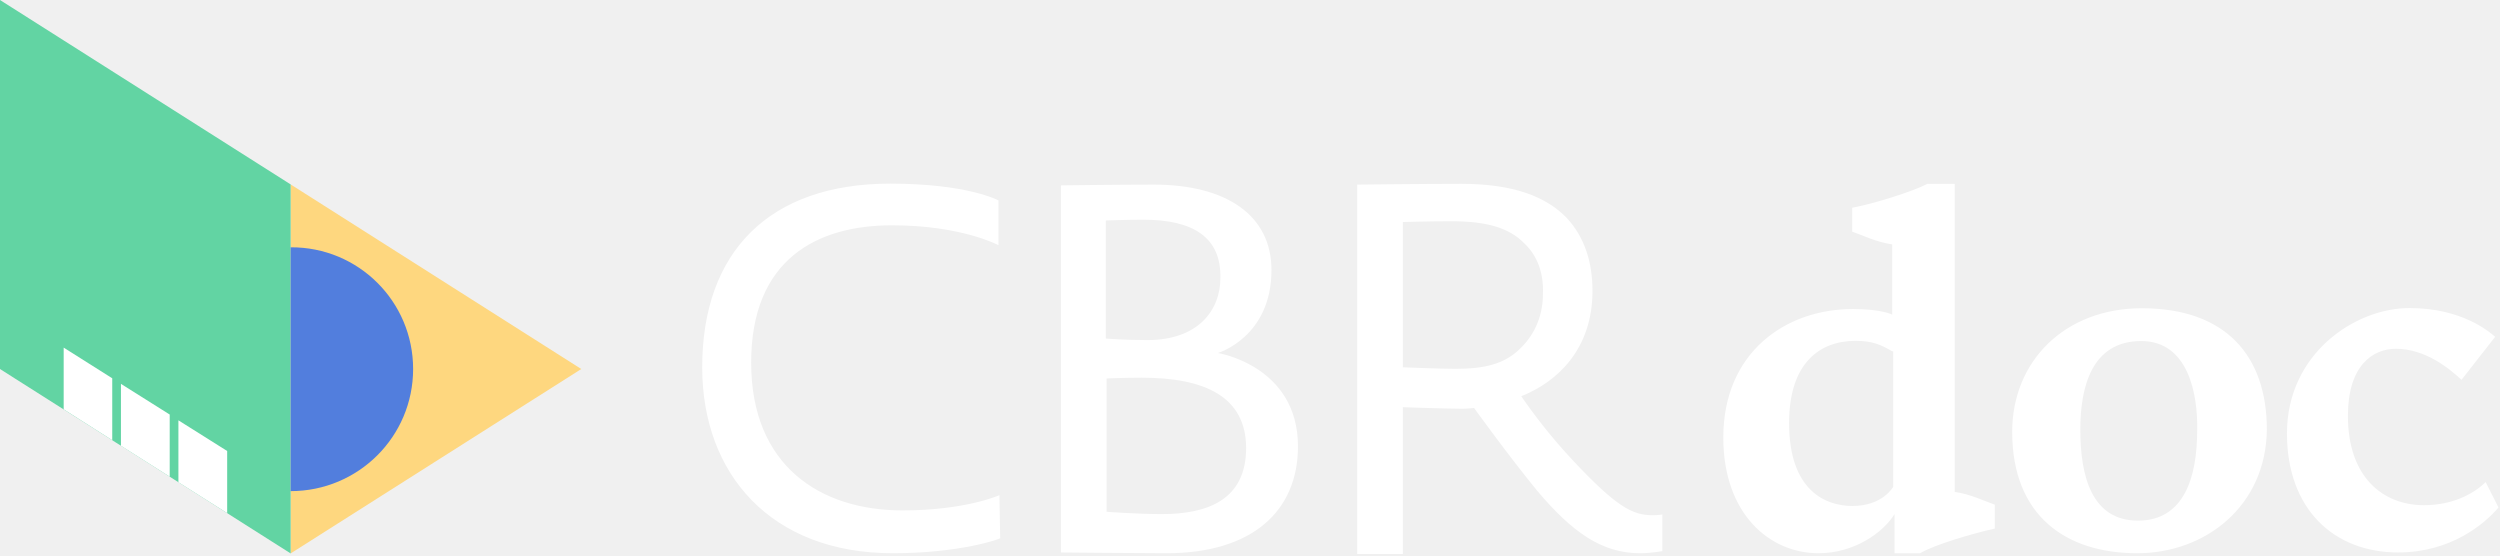
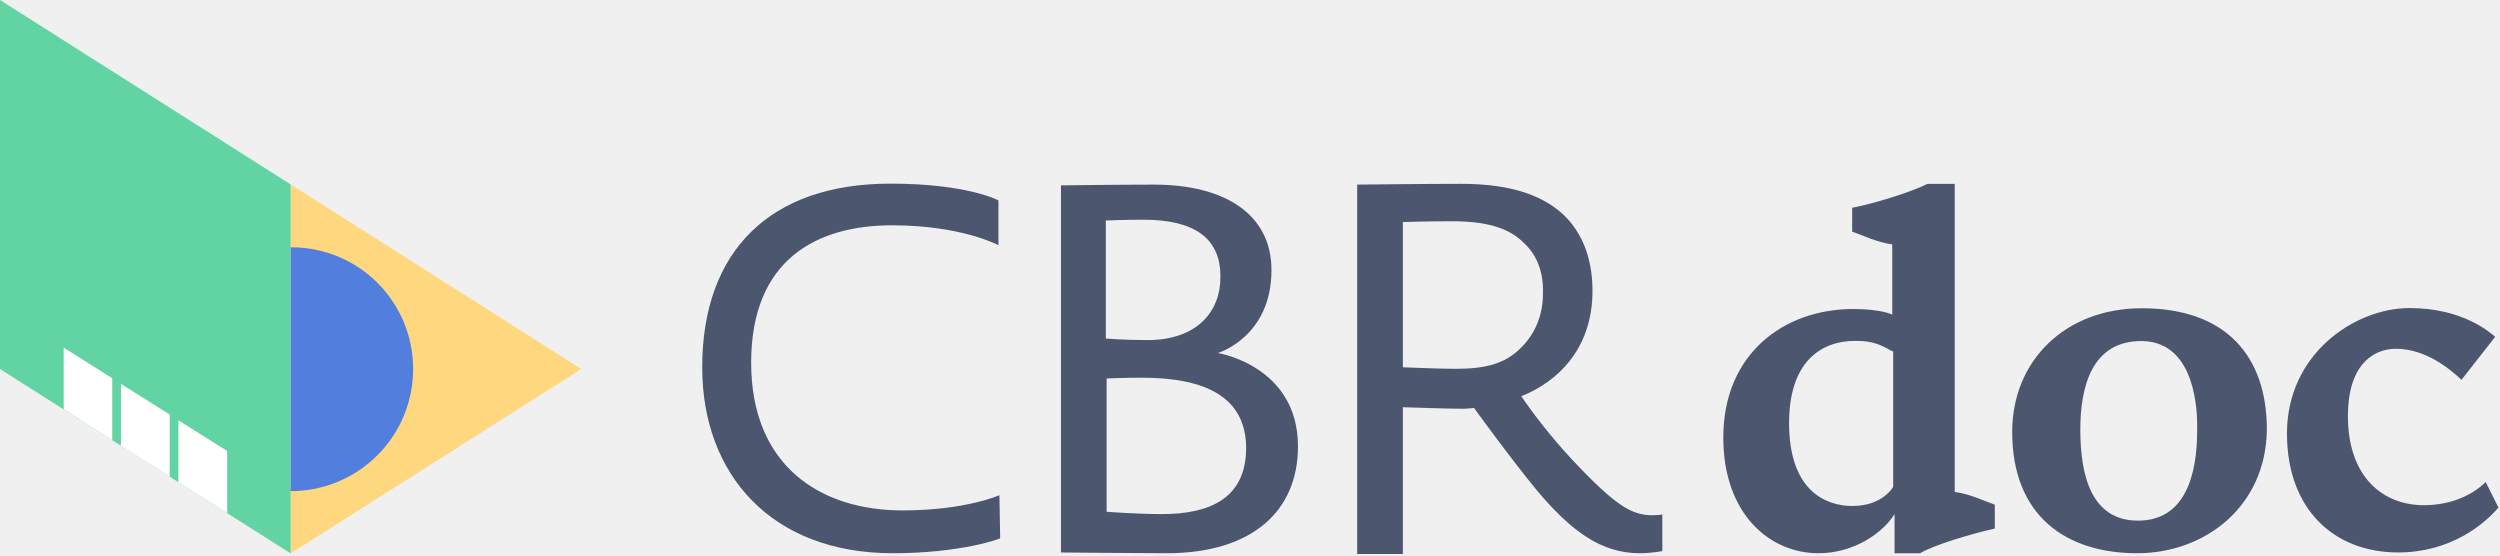
<svg xmlns="http://www.w3.org/2000/svg" width="153" height="34" viewBox="0 0 153 34">
  <g fill="none">
    <g>
      <path fill="#FED77F" d="M17.787 33.87L35.574 22.584 17.787 11.286z" />
      <path fill="#62D4A3" d="M17.787 11.286L0 0 0 22.584 17.787 33.87z" />
      <path fill="#527EDD" d="M25.283 22.584c0 4.132-3.351 7.473-7.496 7.473V15.135c4.145-.024 7.496 3.317 7.496 7.449z" />
      <g fill="#FFF">
        <path d="M10.113 6.351L7.129 4.474 7.129 8.264 10.113 10.153zM3.079 1.901L.107.024.107 3.801 3.079 5.69zM6.596 4.12L3.612 2.243 3.612 6.033 6.596 7.922z" transform="translate(3.79 21.25)" />
      </g>
    </g>
-     <g fill="#FFF">
+     <g fill="#4C566F">
      <path d="M11.771 22.643c-7.449 0-11.664-4.84-11.664-11.38 0-7.084 4.12-11.24 11.51-11.24 4.749 0 6.62 1.028 6.62 1.028V3.79s-2.25-1.216-6.513-1.216c-4.56 0-8.621 2.054-8.621 8.405 0 6.304 4.215 9.043 9.26 9.043 3.873 0 5.933-.932 5.933-.932l.047 2.632c0 .047-2.45.921-6.572.921zM28.528 22.643c-1.623 0-6.466-.047-6.466-.047V.13s3.481-.047 5.684-.047c4.405 0 7.2 1.853 7.2 5.23 0 4.108-3.28 5.076-3.28 5.076s4.902.78 4.902 5.714c0 3.955-2.794 6.54-8.04 6.54zM27.107 2.231c-1.03 0-2.298.047-2.298.047v7.225s1.078.095 2.546.095c3.091 0 4.465-1.806 4.465-3.813.047-2.48-1.67-3.554-4.713-3.554zm-.095 9.669c-1.078 0-2.155.047-2.155.047v8.158s1.811.142 3.386.142c2.795 0 5.152-.874 5.152-4.05-.012-3.128-2.51-4.297-6.383-4.297zM57.493 22.643c-2.356 0-4.168-1.322-6.276-3.813-1.764-2.149-3.872-5.077-3.872-5.077s-.438.048-.687.048c-.936 0-3.671-.095-3.671-.095v8.984h-2.795V.083s4.169-.048 6.371-.048c3.186 0 5.199.78 6.466 2.102 1.078 1.169 1.563 2.691 1.563 4.45 0 3.566-2.155 5.573-4.358 6.446.734 1.075 1.812 2.491 3.138 3.908 2.7 2.88 3.671 3.376 4.903 3.376.343 0 .592-.047.592-.047v2.243c.047-.012-.64.13-1.374.13zM50.436 3.695c-.936-.98-2.357-1.37-4.465-1.37-1.374 0-2.984.048-2.984.048v8.89s2.25.094 3.233.094c1.764 0 2.984-.295 3.92-1.216.781-.732 1.42-1.854 1.42-3.376.048-1.264-.343-2.338-1.124-3.07z" transform="translate(42.868 11.215)" />
    </g>
-     <g fill="#FFF">
+     <g fill="#4C566F">
      <path d="M12.114 22.643h-1.563v-2.396c-.687 1.121-2.451 2.396-4.654 2.396-2.984 0-5.826-2.396-5.826-7.083 0-5.183 3.778-7.863 7.934-7.863 1.765 0 2.404.343 2.404.343V3.742c-.983-.141-1.764-.543-2.451-.779V1.5c1.326-.248 3.67-.98 4.606-1.464h1.67V18.89c.983.142 1.765.543 2.452.78v1.463c-1.327.295-3.683.98-4.572 1.511zm-1.705-12.36c-.687-.39-1.172-.638-2.25-.638-2.155 0-4.062 1.322-4.062 5.03 0 4.155 2.25 5.076 3.873 5.076 1.859 0 2.498-1.17 2.498-1.17v-8.298h-.059zM25.401 22.643c-4.358 0-7.65-2.29-7.65-7.426 0-4.344 3.233-7.567 7.935-7.567 5.15 0 7.65 2.928 7.65 7.426-.048 4.686-3.766 7.567-7.935 7.567zm.249-12.986c-3.043 0-3.73 2.833-3.73 5.419 0 2.833.687 5.572 3.529 5.572 2.842 0 3.623-2.692 3.623-5.525.048-2.196-.533-5.466-3.422-5.466zM41.376 22.596c-3.92 0-6.809-2.633-6.809-7.284 0-4.888 4.169-7.674 7.496-7.674 3.233 0 4.903 1.464 5.246 1.76l-2.06 2.632c-.735-.685-2.203-1.9-4.015-1.9-1.42 0-2.937 1.026-2.937 4.107 0 3.766 2.156 5.466 4.654 5.466 1.67 0 2.985-.637 3.778-1.416l.782 1.558c-.841.992-2.902 2.75-6.135 2.75z" transform="translate(105.395 11.215)" />
    </g>
  </g>
</svg>
